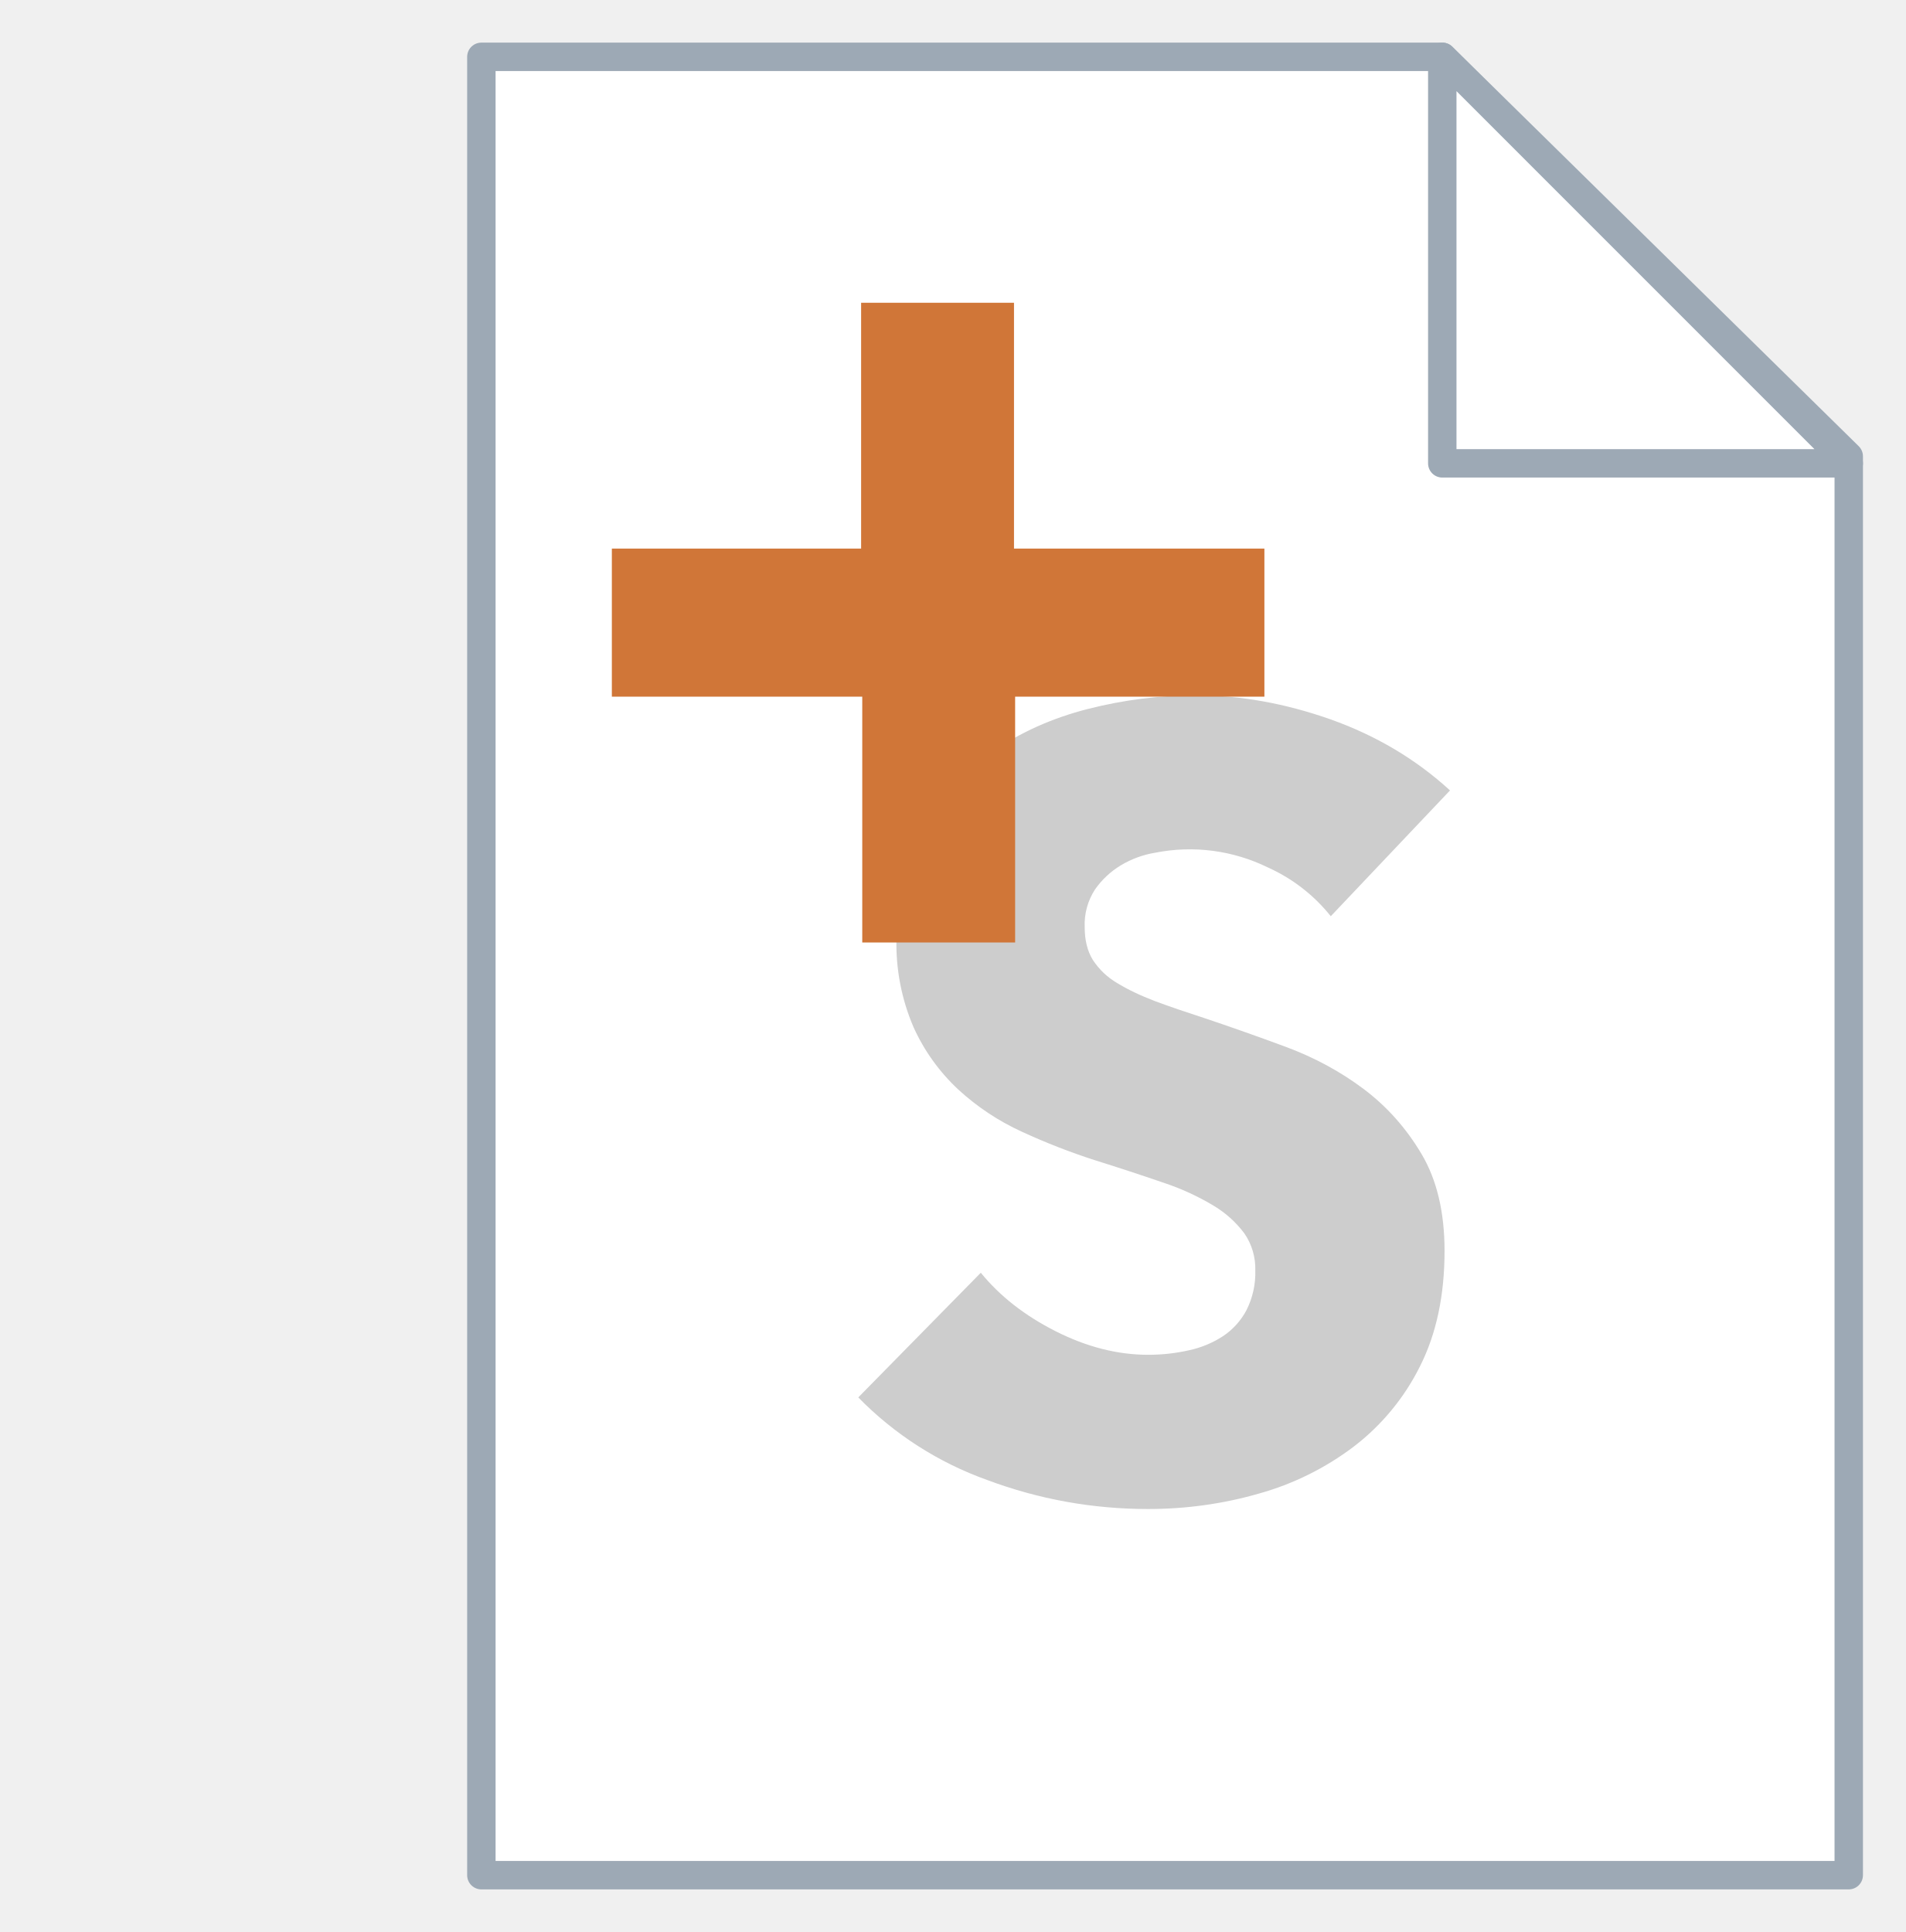
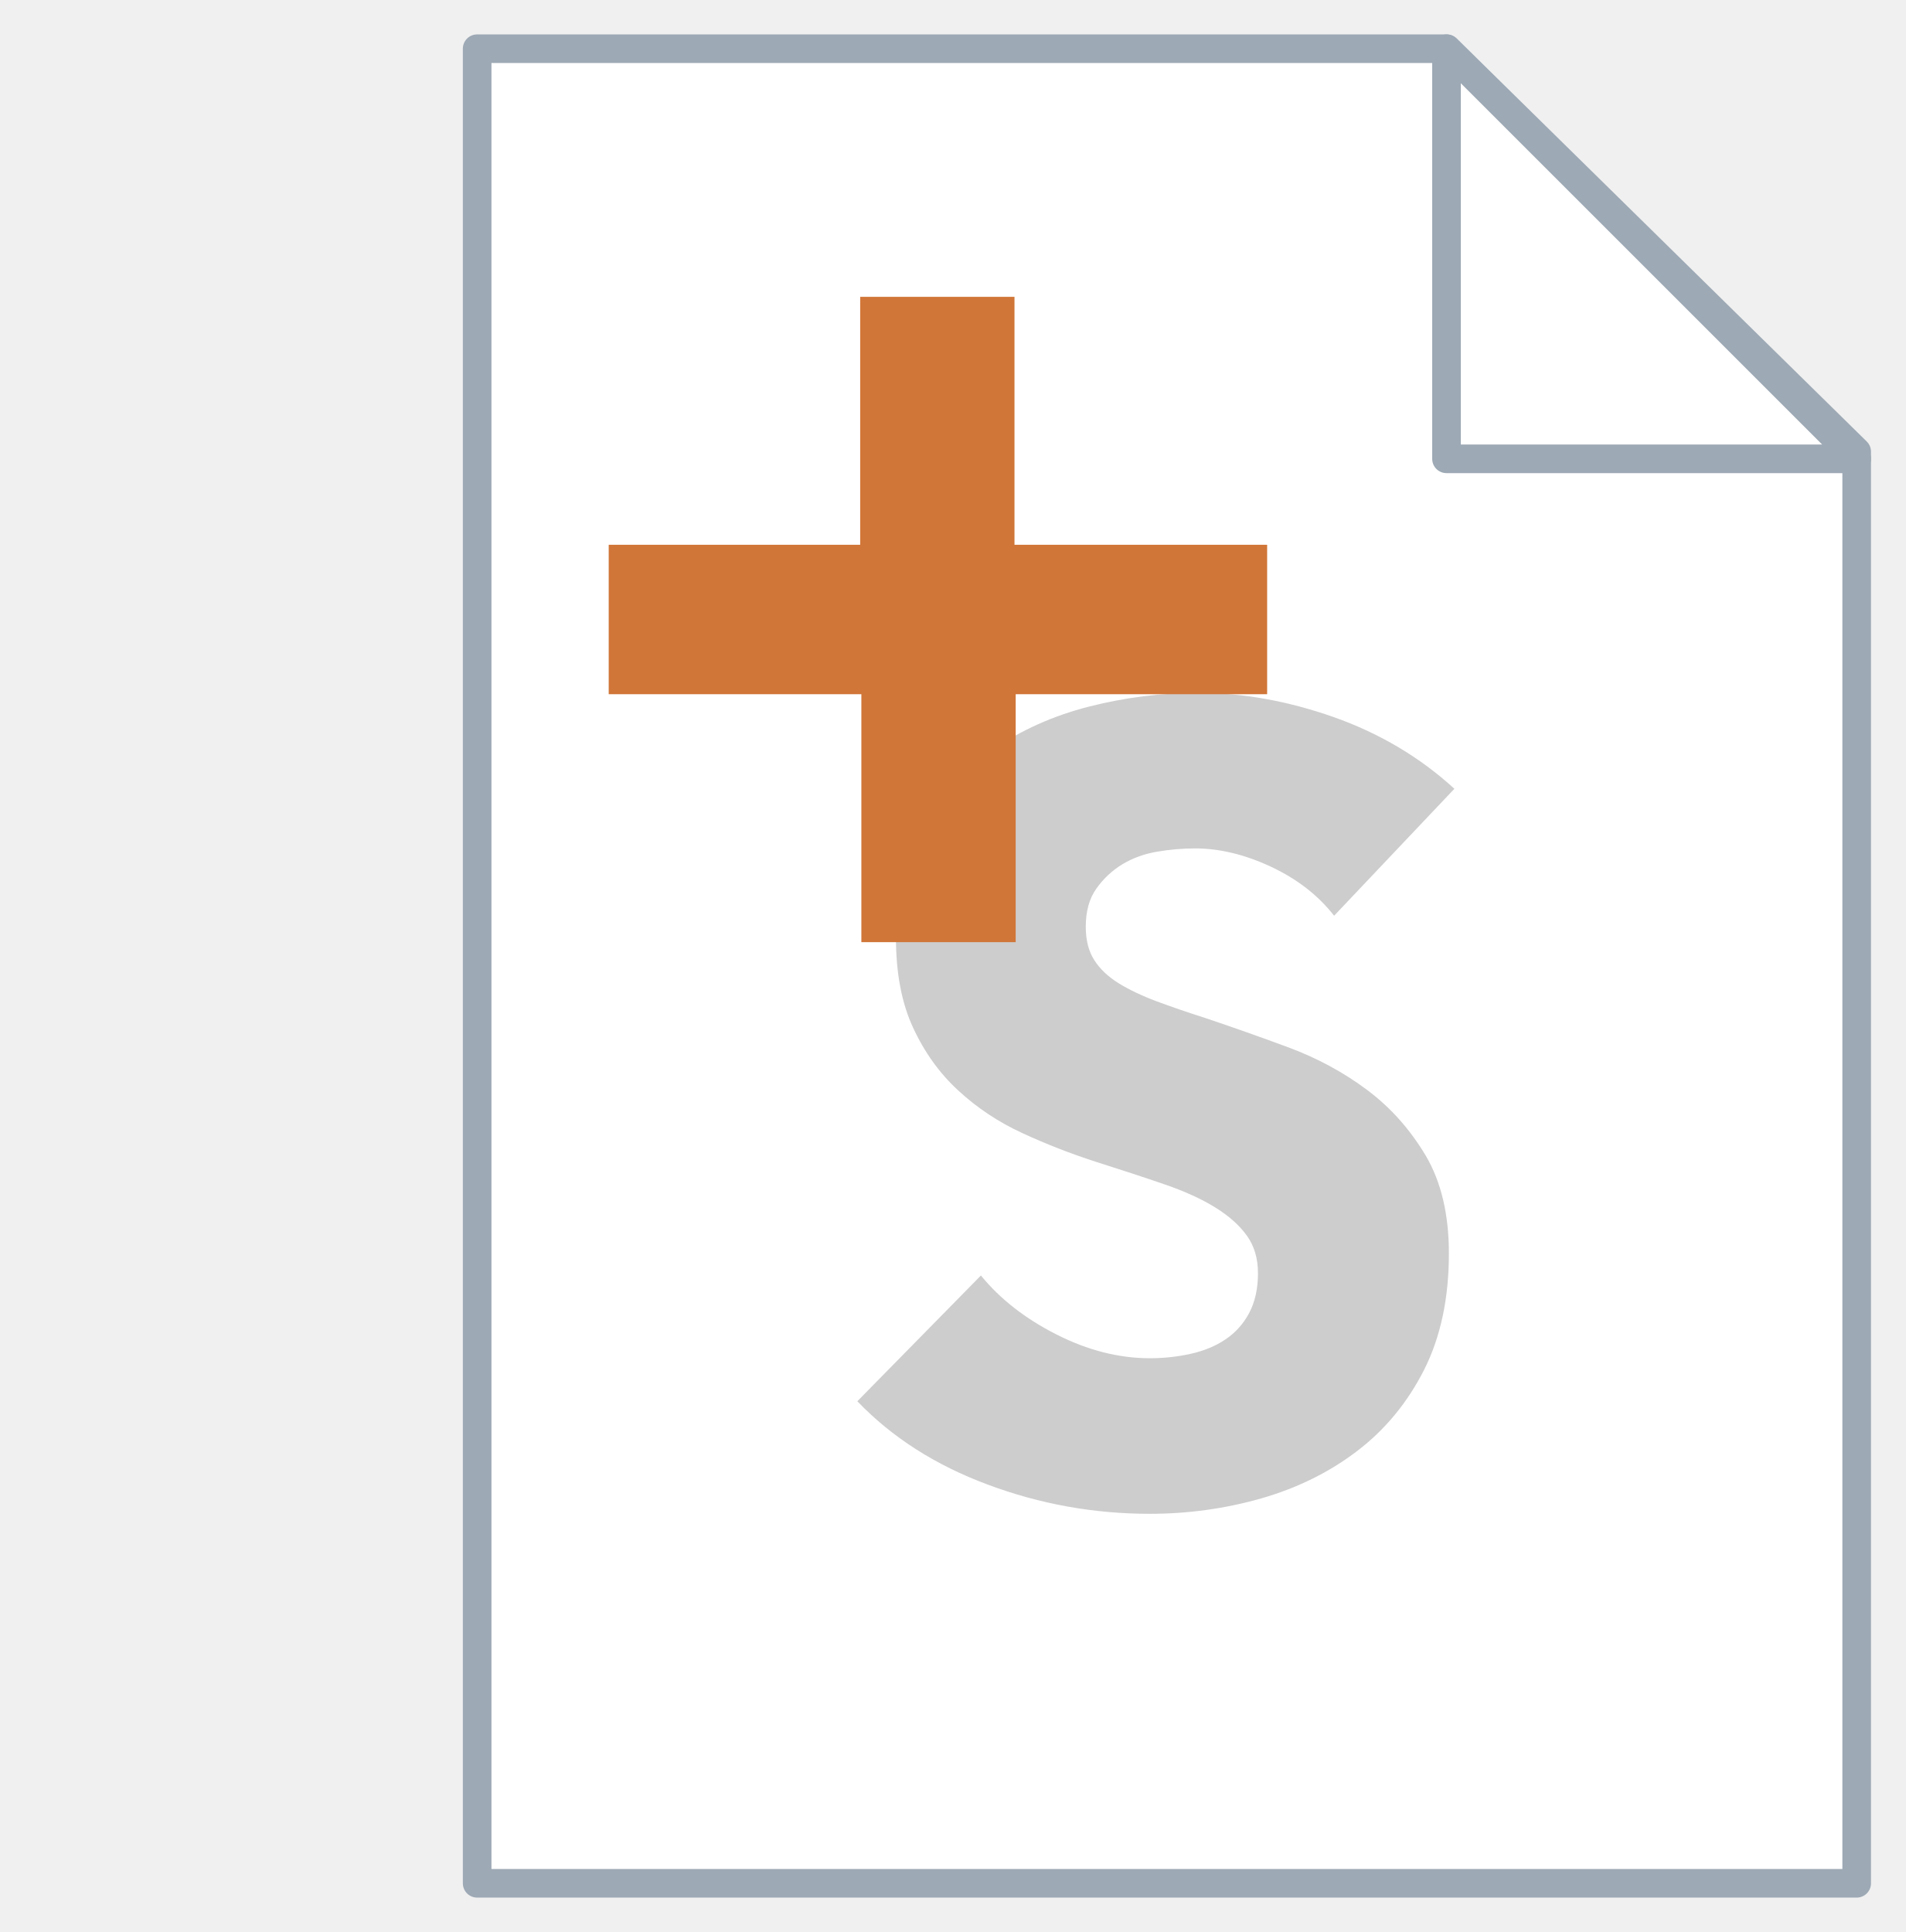
- <svg xmlns="http://www.w3.org/2000/svg" width="16.766" height="17" viewBox="-661.965 -3613.122 16.766 17">
-   <g fill="none">
-     <path fill="#fff" d="M-649.275-3612.622h-8.455v16h12.03v-12.485Z" />
-     <path stroke="#9da9b5" stroke-linecap="round" stroke-linejoin="round" stroke-width=".25" d="M-649.275-3612.622h-8.455v16h12.03v-12.485Z" />
-     <path fill="#fff" d="m-649.276-3612.622 3.576 3.577h-3.576Z" />
-     <path stroke="#9da9b5" stroke-linecap="round" stroke-linejoin="round" stroke-width=".25" d="m-649.276-3612.622 3.576 3.577h-3.576Z" />
-     <path fill="#cdcdcd" d="M-650.257-3605.06a1.486 1.486 0 0 0-.553-.429 1.561 1.561 0 0 0-.991-.13.859.859 0 0 0-.303.111.75.75 0 0 0-.227.212.563.563 0 0 0-.091.332c0 .115.024.212.072.289a.642.642 0 0 0 .212.202c.093.057.204.11.332.159.128.048.273.097.433.149.23.077.471.162.722.255.25.093.478.216.683.37.205.154.375.345.51.573.135.228.202.512.202.852 0 .391-.072.73-.216 1.015a2.024 2.024 0 0 1-.583.707 2.492 2.492 0 0 1-.837.414c-.314.09-.638.135-.972.135-.487 0-.96-.085-1.415-.255a2.998 2.998 0 0 1-1.135-.727l1.078-1.097c.167.205.386.377.659.515s.544.207.813.207c.122 0 .24-.013.356-.039a.888.888 0 0 0 .303-.125.626.626 0 0 0 .207-.23.727.727 0 0 0 .077-.347.549.549 0 0 0-.096-.327.943.943 0 0 0-.274-.246 2.21 2.21 0 0 0-.443-.202 22.044 22.044 0 0 0-.601-.197 5.744 5.744 0 0 1-.64-.25 2.136 2.136 0 0 1-.559-.371 1.714 1.714 0 0 1-.394-.549 1.86 1.86 0 0 1-.15-.784c0-.378.078-.702.232-.972.154-.27.356-.49.606-.664.25-.173.532-.3.847-.38.314-.08.632-.12.953-.12.385 0 .778.07 1.179.211.4.142.752.35 1.053.626Z" />
-     <path fill="#d07638" d="M-653.034-3606.992v2.163h-1.345v-2.163h-2.203v-1.303h2.193v-2.163h1.345v2.163h2.203v1.303Z" />
+ <svg xmlns="http://www.w3.org/2000/svg" version="1.1" viewBox="-632.375 -3610.531 20.77 21.062" width="20.77" height="21.062">
+   <defs />
+   <g id="ICONES" stroke="none" stroke-opacity="1" stroke-dasharray="none" fill="none" fill-opacity="1">
+     <g id="ICONES_Calque_1">
+       <g id="Group_3302">
+         <g id="Graphic_3293" />
+         <g id="Group_3042">
+           <g id="Graphic_1262">
+             <path d="M -616.606 -3610 L -627.174 -3610 L -627.174 -3590 L -612.137 -3590 L -612.137 -3605.607 Z" fill="white" />
+             <path d="M -616.606 -3610 L -627.174 -3610 L -627.174 -3590 L -612.137 -3590 L -612.137 -3605.607 Z" stroke="#9da9b5" stroke-linecap="round" stroke-linejoin="round" stroke-width=".312" />
+           </g>
+           <g id="Graphic_1261">
+             <path d="M -616.608 -3610 L -612.137 -3605.529 L -616.608 -3605.529 Z" fill="white" />
+             <path d="M -616.608 -3610 L -612.137 -3605.529 L -616.608 -3605.529 Z" stroke="#9da9b5" stroke-linecap="round" stroke-linejoin="round" stroke-width=".312" />
+           </g>
+           <g id="Graphic_3025">
+             <path d="M -617.833 -3600.548 C -618.009 -3600.773 -618.24 -3600.951 -618.525 -3601.084 C -618.809 -3601.216 -619.084 -3601.282 -619.349 -3601.282 C -619.485 -3601.282 -619.623 -3601.27 -619.764 -3601.246 C -619.904 -3601.222 -620.03 -3601.176 -620.143 -3601.108 C -620.255 -3601.039 -620.349 -3600.951 -620.425 -3600.843 C -620.502 -3600.735 -620.54 -3600.596 -620.54 -3600.428 C -620.54 -3600.284 -620.51 -3600.163 -620.449 -3600.067 C -620.389 -3599.971 -620.301 -3599.887 -620.185 -3599.814 C -620.069 -3599.742 -619.93 -3599.676 -619.77 -3599.616 C -619.609 -3599.556 -619.429 -3599.494 -619.228 -3599.43 C -618.94 -3599.333 -618.639 -3599.227 -618.326 -3599.111 C -618.013 -3598.994 -617.729 -3598.84 -617.472 -3598.648 C -617.215 -3598.455 -617.003 -3598.216 -616.834 -3597.932 C -616.666 -3597.647 -616.582 -3597.292 -616.582 -3596.867 C -616.582 -3596.378 -616.672 -3595.955 -616.852 -3595.598 C -617.033 -3595.241 -617.276 -3594.946 -617.58 -3594.714 C -617.885 -3594.481 -618.234 -3594.309 -618.627 -3594.196 C -619.02 -3594.084 -619.425 -3594.028 -619.842 -3594.028 C -620.452 -3594.028 -621.041 -3594.134 -621.61 -3594.347 C -622.18 -3594.559 -622.653 -3594.862 -623.03 -3595.255 L -621.683 -3596.626 C -621.474 -3596.37 -621.199 -3596.155 -620.859 -3595.983 C -620.518 -3595.81 -620.179 -3595.724 -619.842 -3595.724 C -619.69 -3595.724 -619.541 -3595.74 -619.397 -3595.772 C -619.253 -3595.804 -619.126 -3595.856 -619.018 -3595.929 C -618.91 -3596.001 -618.823 -3596.097 -618.759 -3596.217 C -618.695 -3596.338 -618.663 -3596.482 -618.663 -3596.651 C -618.663 -3596.811 -618.703 -3596.947 -618.783 -3597.059 C -618.864 -3597.172 -618.978 -3597.274 -619.126 -3597.366 C -619.275 -3597.459 -619.459 -3597.543 -619.68 -3597.619 C -619.9 -3597.695 -620.151 -3597.777 -620.431 -3597.866 C -620.704 -3597.954 -620.971 -3598.058 -621.231 -3598.178 C -621.492 -3598.299 -621.725 -3598.453 -621.929 -3598.642 C -622.134 -3598.83 -622.298 -3599.059 -622.422 -3599.327 C -622.547 -3599.596 -622.609 -3599.923 -622.609 -3600.308 C -622.609 -3600.781 -622.513 -3601.186 -622.32 -3601.523 C -622.128 -3601.86 -621.875 -3602.136 -621.562 -3602.353 C -621.25 -3602.569 -620.897 -3602.728 -620.504 -3602.828 C -620.111 -3602.928 -619.714 -3602.978 -619.313 -3602.978 C -618.831 -3602.978 -618.34 -3602.89 -617.839 -3602.714 C -617.338 -3602.537 -616.899 -3602.277 -616.522 -3601.932 Z" fill="#cdcdcd" />
+           </g>
+           <g id="Graphic_2977" />
+           <g id="Graphic_3312">
+             <path d="M -621.304 -3602.963 L -621.304 -3600.26 L -622.986 -3600.26 L -622.986 -3602.963 L -625.74 -3602.963 L -625.74 -3604.592 L -622.999 -3604.592 L -622.999 -3607.295 L -621.317 -3607.295 L -621.317 -3604.592 L -618.563 -3604.592 L -618.563 -3602.963 Z" fill="#d07638" />
+           </g>
+         </g>
+       </g>
+     </g>
  </g>
</svg>
